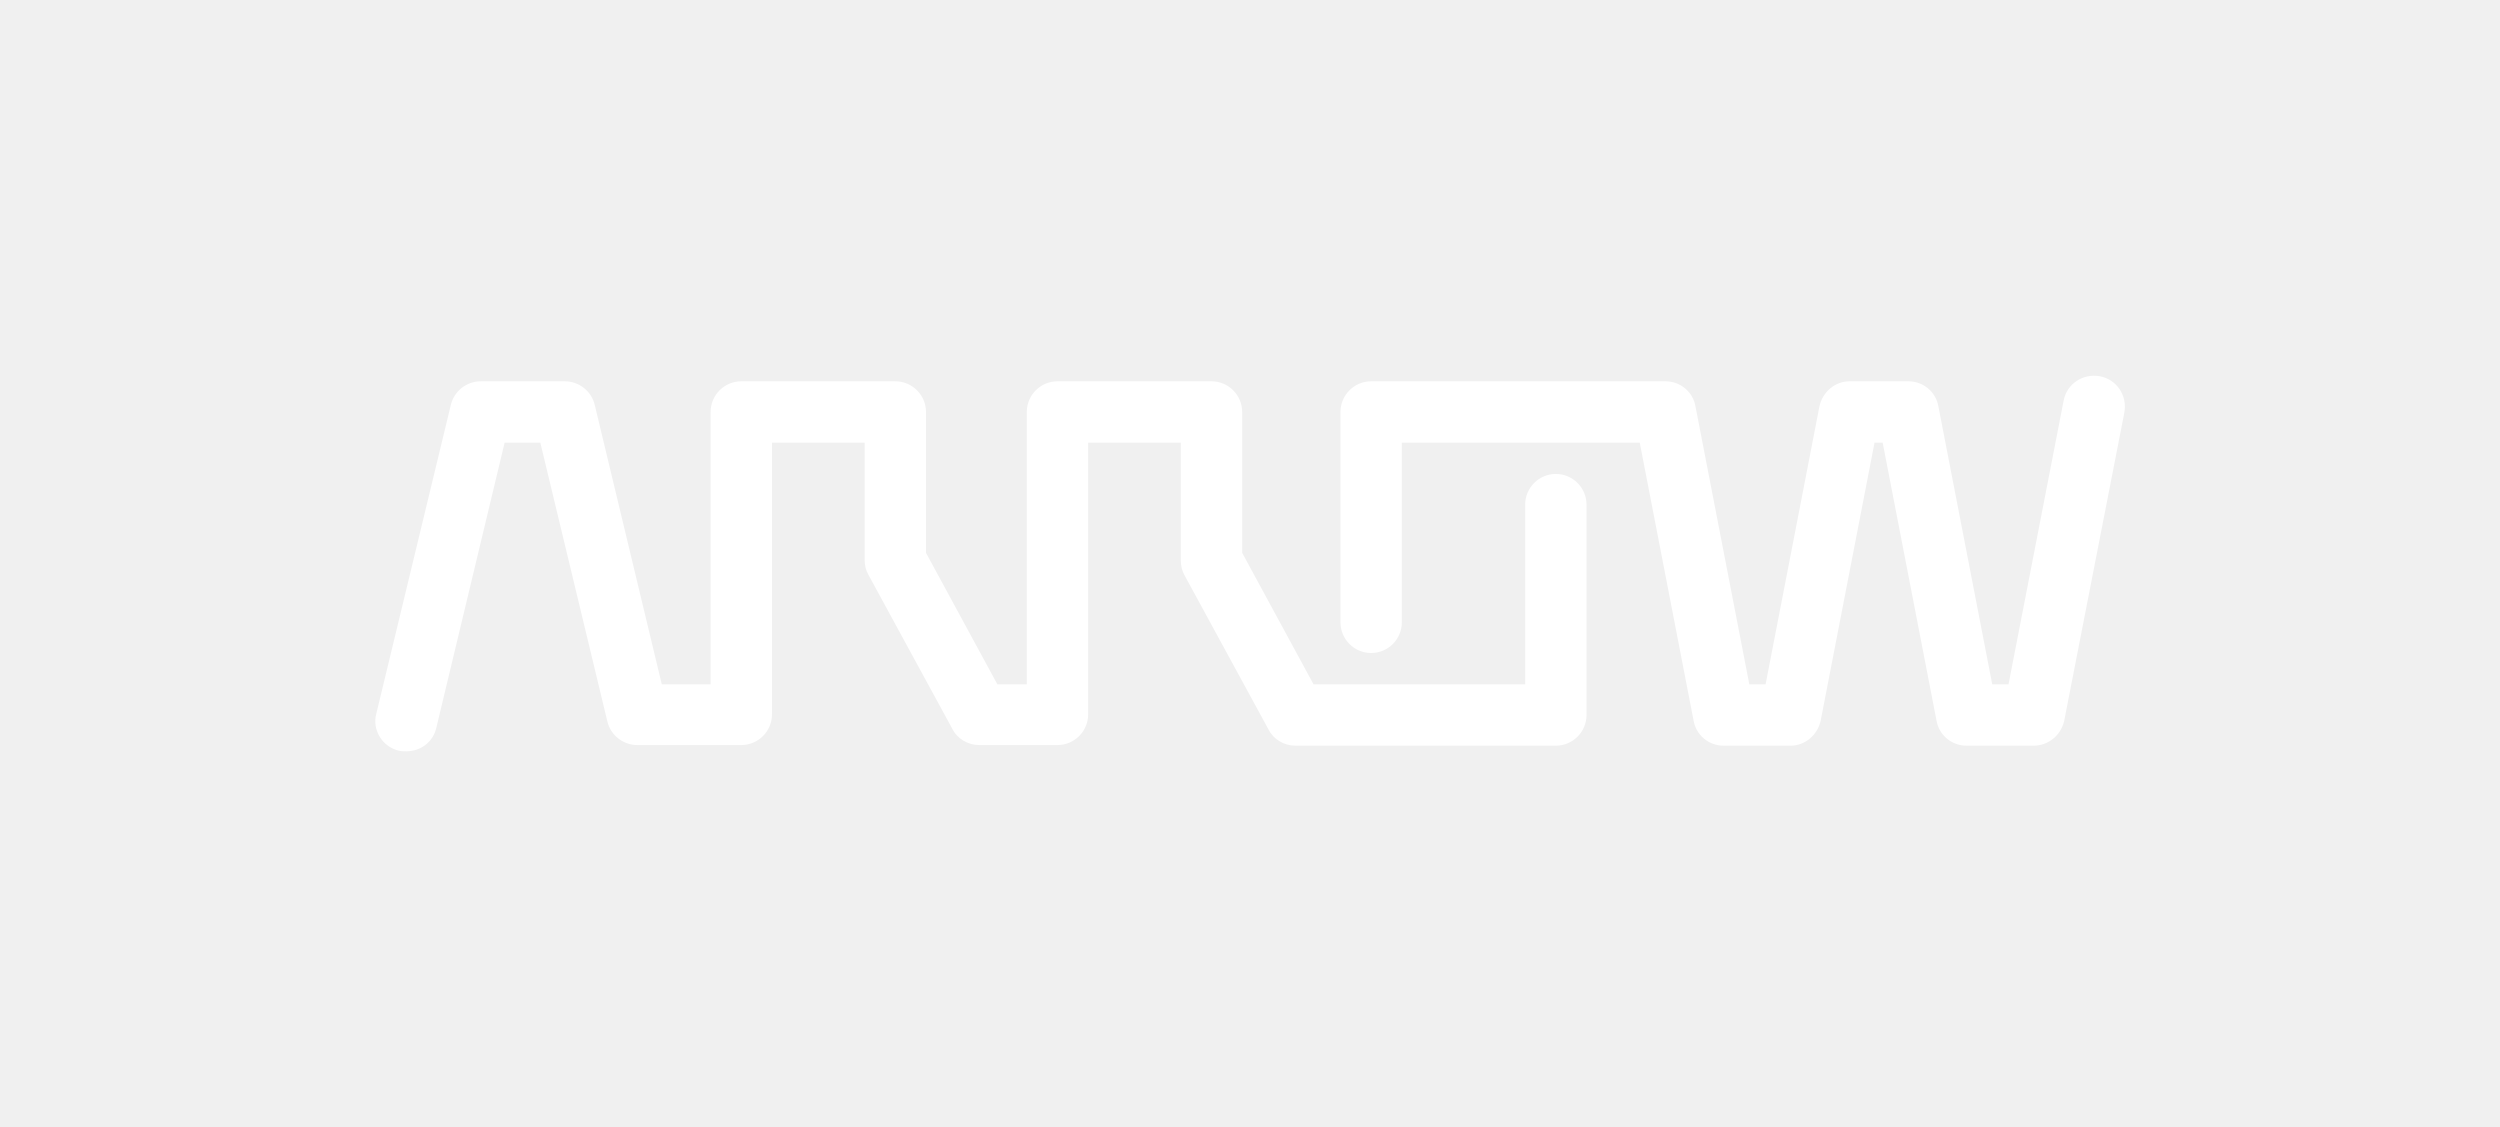
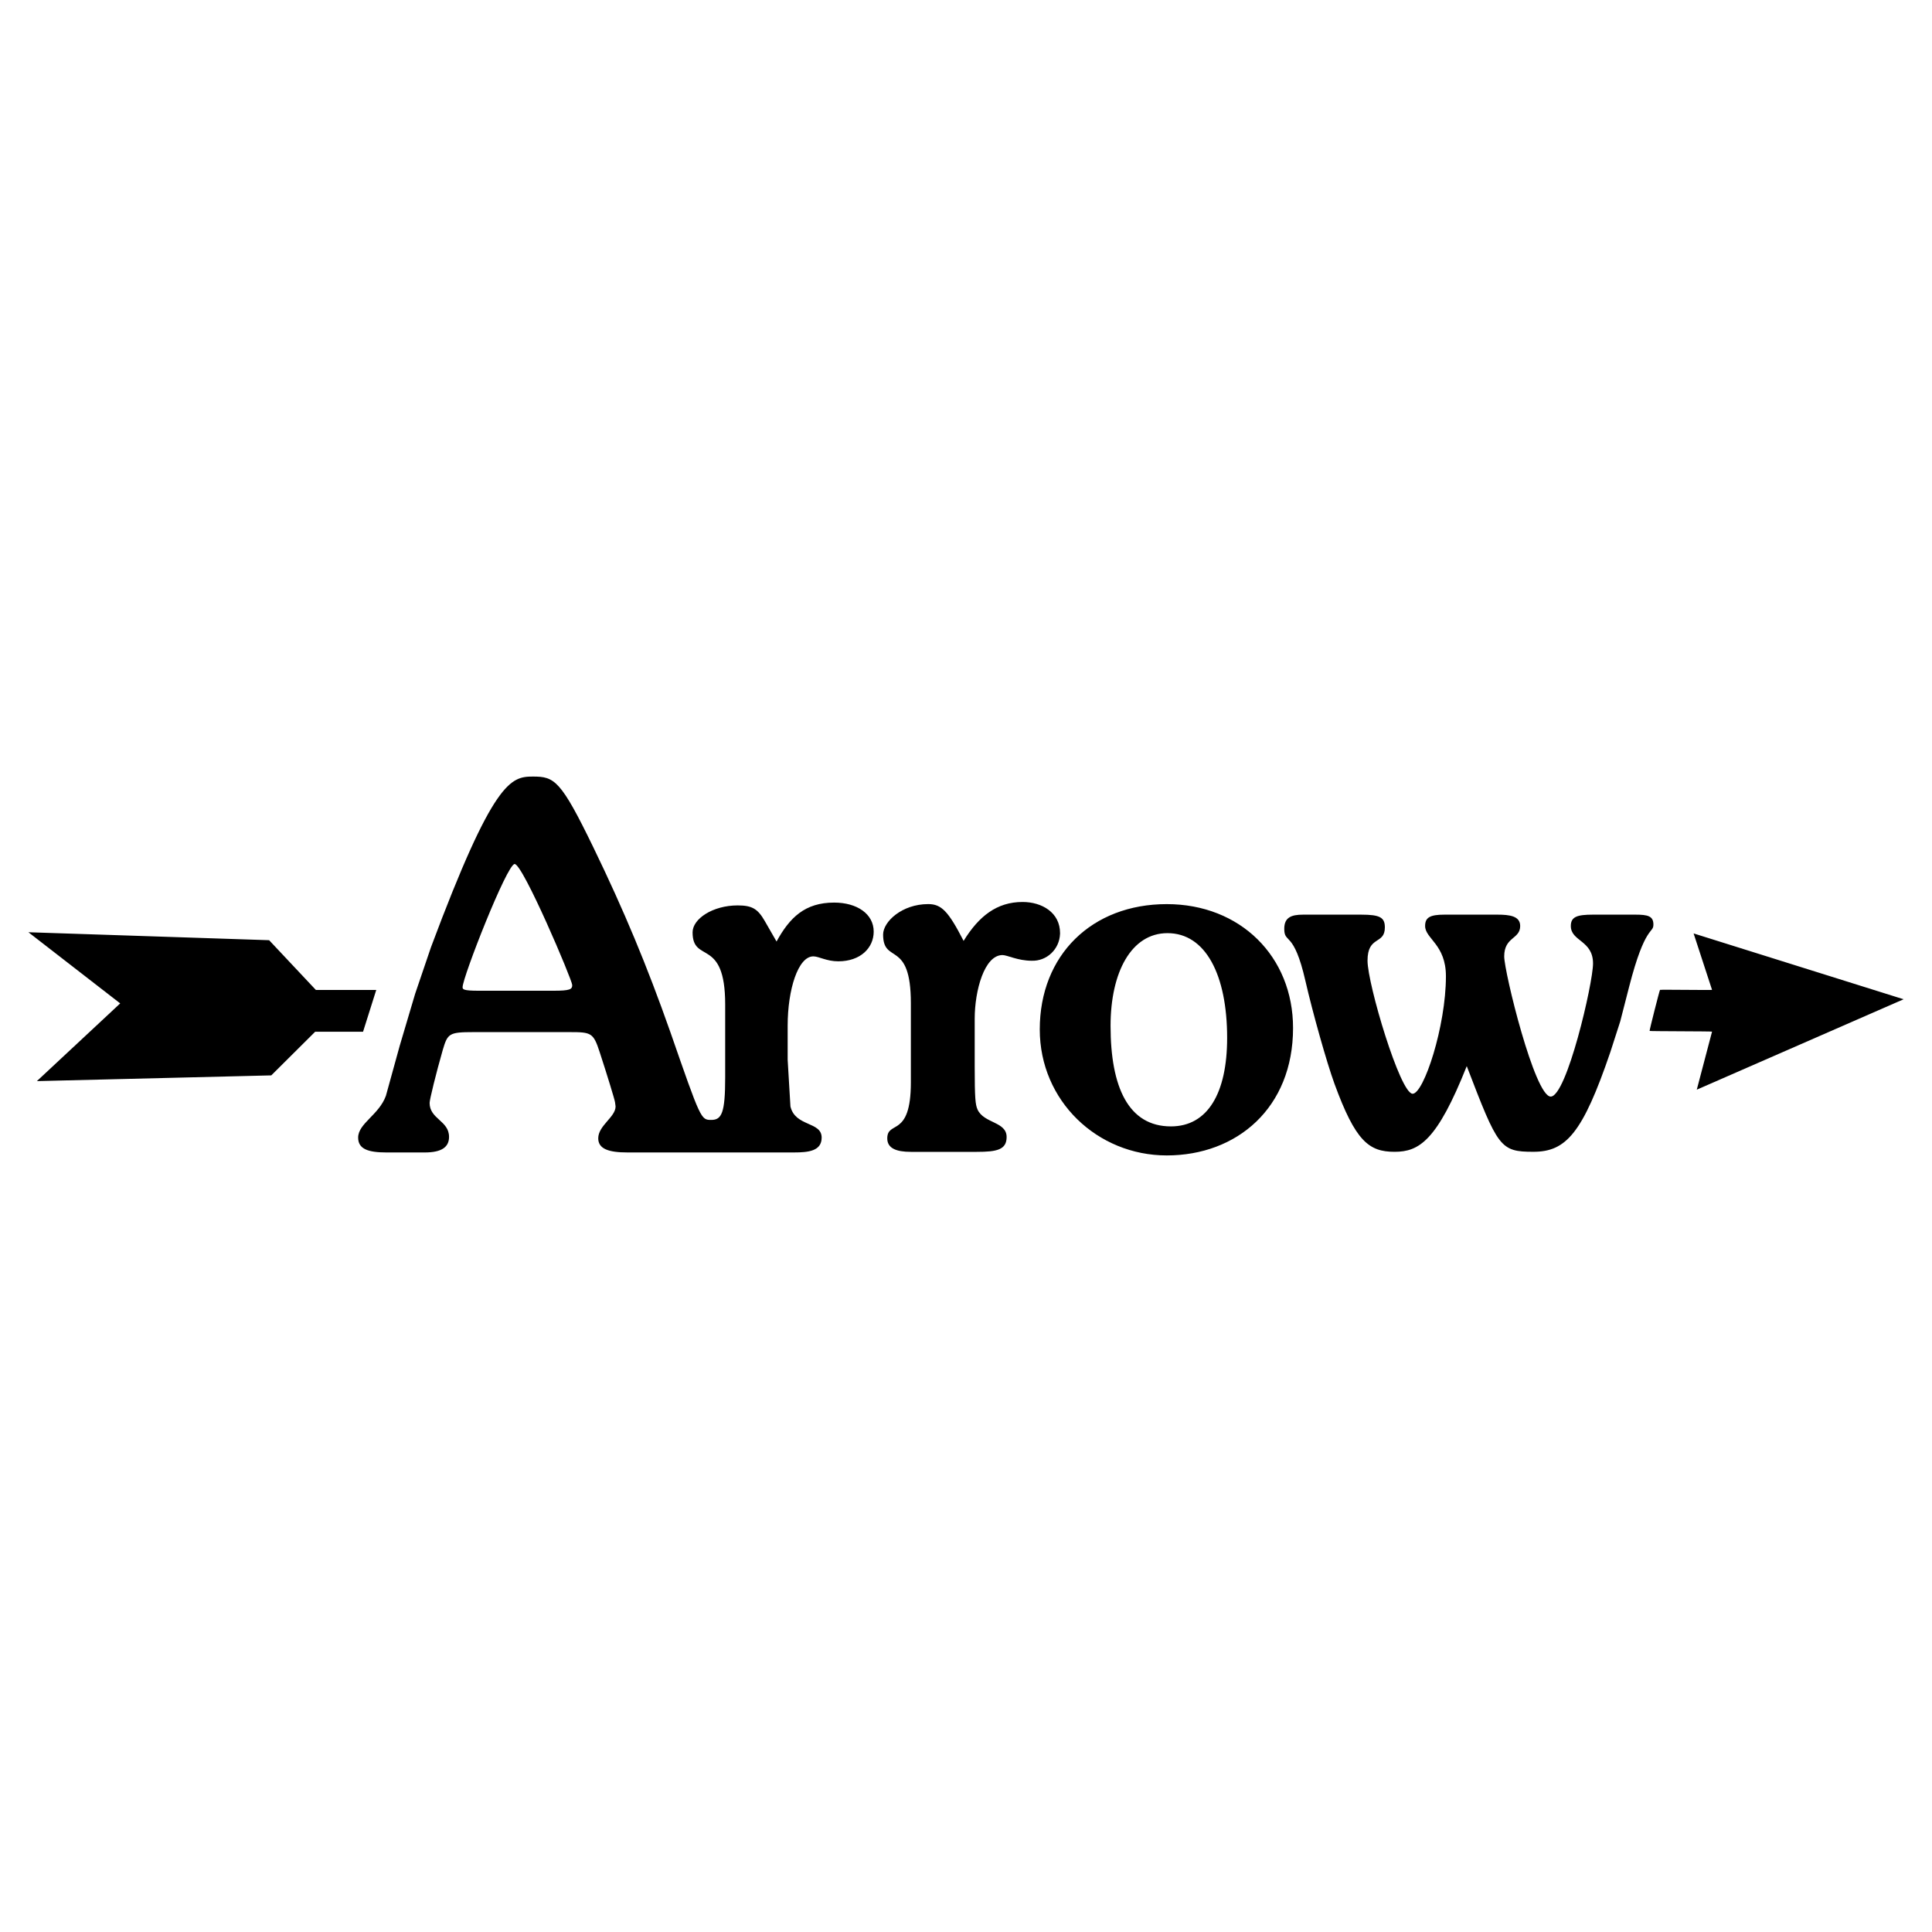
- <svg xmlns="http://www.w3.org/2000/svg" version="1.1" x="0px" y="0px" viewBox="0 0 399.3 180" style="enable-background:new 0 0 399.3 180;" xml:space="preserve">
-   <style type="text/css">
- 	.st0{fill:#FFFFFF;}
- </style>
-   <g id="guides">
-     <g>
- 	</g>
-   </g>
-   <g id="vectors">
-     <g>
-       <g>
-         <path class="st0" d="M64.9,120c-0.4,0-0.8,0-1.2-0.1c-2.6-0.6-4.3-3.3-3.6-5.9L72,64.7c0.5-2.2,2.5-3.8,4.8-3.8h13.4     c2.3,0,4.3,1.6,4.8,3.8l10.7,44.6h7.8V65.8c0-2.7,2.2-4.9,4.9-4.9H143c2.7,0,4.9,2.2,4.9,4.9v22.5l11.4,21h4.7V65.8     c0-2.7,2.2-4.9,4.9-4.9h24.6c2.7,0,4.9,2.2,4.9,4.9v22.5l11.4,21h33.8V80.6c0-2.7,2.2-4.9,4.9-4.9c2.7,0,4.9,2.2,4.9,4.9v33.6     c0,2.7-2.2,4.9-4.9,4.9h-41.6c-1.8,0-3.5-1-4.3-2.6l-13.4-24.6c-0.4-0.7-0.6-1.5-0.6-2.4V70.7h-14.8v43.4c0,2.7-2.2,4.9-4.9,4.9     h-12.5c-1.8,0-3.5-1-4.3-2.6l-13.4-24.6c-0.4-0.7-0.6-1.5-0.6-2.4V70.7h-14.8v43.4c0,2.7-2.2,4.9-4.9,4.9h-16.6     c-2.3,0-4.3-1.6-4.8-3.8L86.3,70.7h-5.7l-10.9,45.5C69.2,118.5,67.2,120,64.9,120z" />
-         <path class="st0" d="M324.8,119.1h-10.7c-2.4,0-4.4-1.7-4.8-4l-8.6-44.4h-1.3l-8.6,44.4c-0.5,2.3-2.5,4-4.8,4h-10.7     c-2.4,0-4.4-1.7-4.8-4l-8.6-44.4h-38v28.7c0,2.7-2.2,4.9-4.9,4.9c-2.7,0-4.9-2.2-4.9-4.9V65.8c0-2.7,2.2-4.9,4.9-4.9h47     c2.4,0,4.4,1.7,4.8,4l8.6,44.4h2.6l8.6-44.4c0.5-2.3,2.5-4,4.8-4h9.4c2.4,0,4.4,1.7,4.8,4l8.6,44.4h2.6l8.8-45.3     c0.5-2.7,3.1-4.4,5.8-3.9c2.7,0.5,4.4,3.1,3.9,5.8l-9.6,49.2C329.2,117.4,327.2,119.1,324.8,119.1z" />
-       </g>
-     </g>
+ <svg xmlns="http://www.w3.org/2000/svg" width="2500" height="2500" viewBox="0 0 192.756 192.756">
+   <g fill-rule="evenodd" clip-rule="evenodd">
+     <path fill="#fff" d="M0 0h192.756v192.756H0V0z" />
+     <path d="M11.993 100.109l-8.313 7.754 23.385-.572 4.38-4.355h4.777l1.316-4.168h-6.023l-4.664-4.964-24.017-.794 9.159 7.099zM116.408 90.204c-7.477 0-12.67 5.085-12.67 12.501 0 7.133 5.746 12.572 12.67 12.572 6.992 0 12.6-4.732 12.6-12.713 0-7.133-5.262-12.36-12.6-12.36zm.416 22.177c-4.223 0-6.023-3.885-6.023-10.029 0-5.367 2.078-9.252 5.678-9.252 3.807 0 5.953 4.167 5.953 10.454 0 5.507-1.94 8.827-5.608 8.827zM83.222 90.051c-2.908 0-4.431 1.483-5.746 3.884l-1.177-2.048c-.692-1.201-1.246-1.554-2.7-1.554-2.492 0-4.5 1.342-4.5 2.684 0 3.178 3.253.424 3.253 7.204v7.275c0 3.531-.346 4.238-1.384 4.238-1.039 0-1.039 0-4.084-8.758-2.335-6.633-4.622-12.119-7.685-18.435-3.253-6.709-3.876-7.063-6.022-7.063-2.215 0-3.946.354-10.176 17.021l-1.585 4.66-1.531 5.158-1.384 5.014c-.692 1.906-2.769 2.754-2.769 4.168 0 1.129.969 1.482 2.838 1.482h3.808c1.73 0 2.423-.564 2.423-1.555 0-1.623-1.938-1.766-1.938-3.389 0-.334.639-2.934 1.315-5.297.484-1.625.623-1.766 3.046-1.766h9.623c2.146 0 2.354.07 2.977 1.977.757 2.316 1.503 4.758 1.538 5.021l.054.418c0 1.059-1.73 1.906-1.73 3.178 0 1.059 1.038 1.412 2.907 1.412h16.615c1.454 0 2.769-.141 2.769-1.482 0-1.625-2.63-1.061-3.115-3.107l-.277-4.662v-3.391c0-3.602 1.038-6.921 2.561-6.921.554 0 1.315.494 2.492.494 2.215 0 3.531-1.342 3.531-2.966-.002-1.764-1.663-2.894-3.947-2.894zm-28.001 8.795h-7.476c-1.523 0-1.592-.143-1.592-.354 0-.988 4.431-12.289 5.192-12.289.831 0 5.746 11.582 5.746 12.076 0 .424-.208.567-1.87.567z" />
+     <path d="M96.139 93.873c-1.523-2.966-2.215-3.672-3.531-3.672-2.63 0-4.5 1.766-4.5 3.037 0 3.037 2.769.424 2.769 6.851v7.91c0 5.58-2.354 3.744-2.354 5.58 0 .988.9 1.342 2.354 1.342h6.577c2.008 0 2.977-.211 2.977-1.482 0-1.555-2.285-1.342-2.908-2.756-.207-.494-.277-1.059-.277-4.307v-4.732c0-2.826.971-6.357 2.77-6.357.484 0 1.523.565 2.908.565 1.51.058 2.779-1.142 2.836-2.682.002-.025.002-.047.002-.072 0-2.048-1.799-3.107-3.738-3.107-2.561-.002-4.362 1.41-5.885 3.882zM146.338 106.367c3.115 8.123 3.324 8.547 6.646 8.547 3.254 0 4.916-1.836 7.684-9.959l.982-3.047.887-3.451c1.594-6.214 2.424-5.297 2.424-6.214 0-.848-.555-.989-1.801-.989h-4.223c-1.592 0-2.215.212-2.215 1.13 0 1.554 2.215 1.413 2.215 3.744 0 1.977-2.631 13.277-4.223 13.277s-4.639-12.43-4.639-13.984c0-1.978 1.594-1.695 1.594-3.037 0-.988-1.039-1.13-2.285-1.13h-5.262c-1.453 0-1.938.282-1.938 1.13 0 1.271 2.076 1.836 2.076 5.015 0 5.014-2.215 11.725-3.322 11.725-1.246 0-4.5-10.947-4.5-13.279 0-2.542 1.73-1.554 1.73-3.319 0-.989-.484-1.271-2.354-1.271H130c-1.176 0-1.869.282-1.869 1.412 0 1.548.943.083 2.109 5.192.725 3.168 2.133 8.164 2.896 10.256 2.1 5.746 3.432 6.801 6.002 6.801 2.424-.002 4.223-1.062 7.2-8.549zM168.971 93.128l1.84 5.632c-.006.037-5.076-.039-5.191 0-.043.014-1.07 4.068-1.039 4.096.045.039 6.184.031 6.23.07l-1.523 5.791 20.635-9.02-20.952-6.569z" />
  </g>
</svg>
